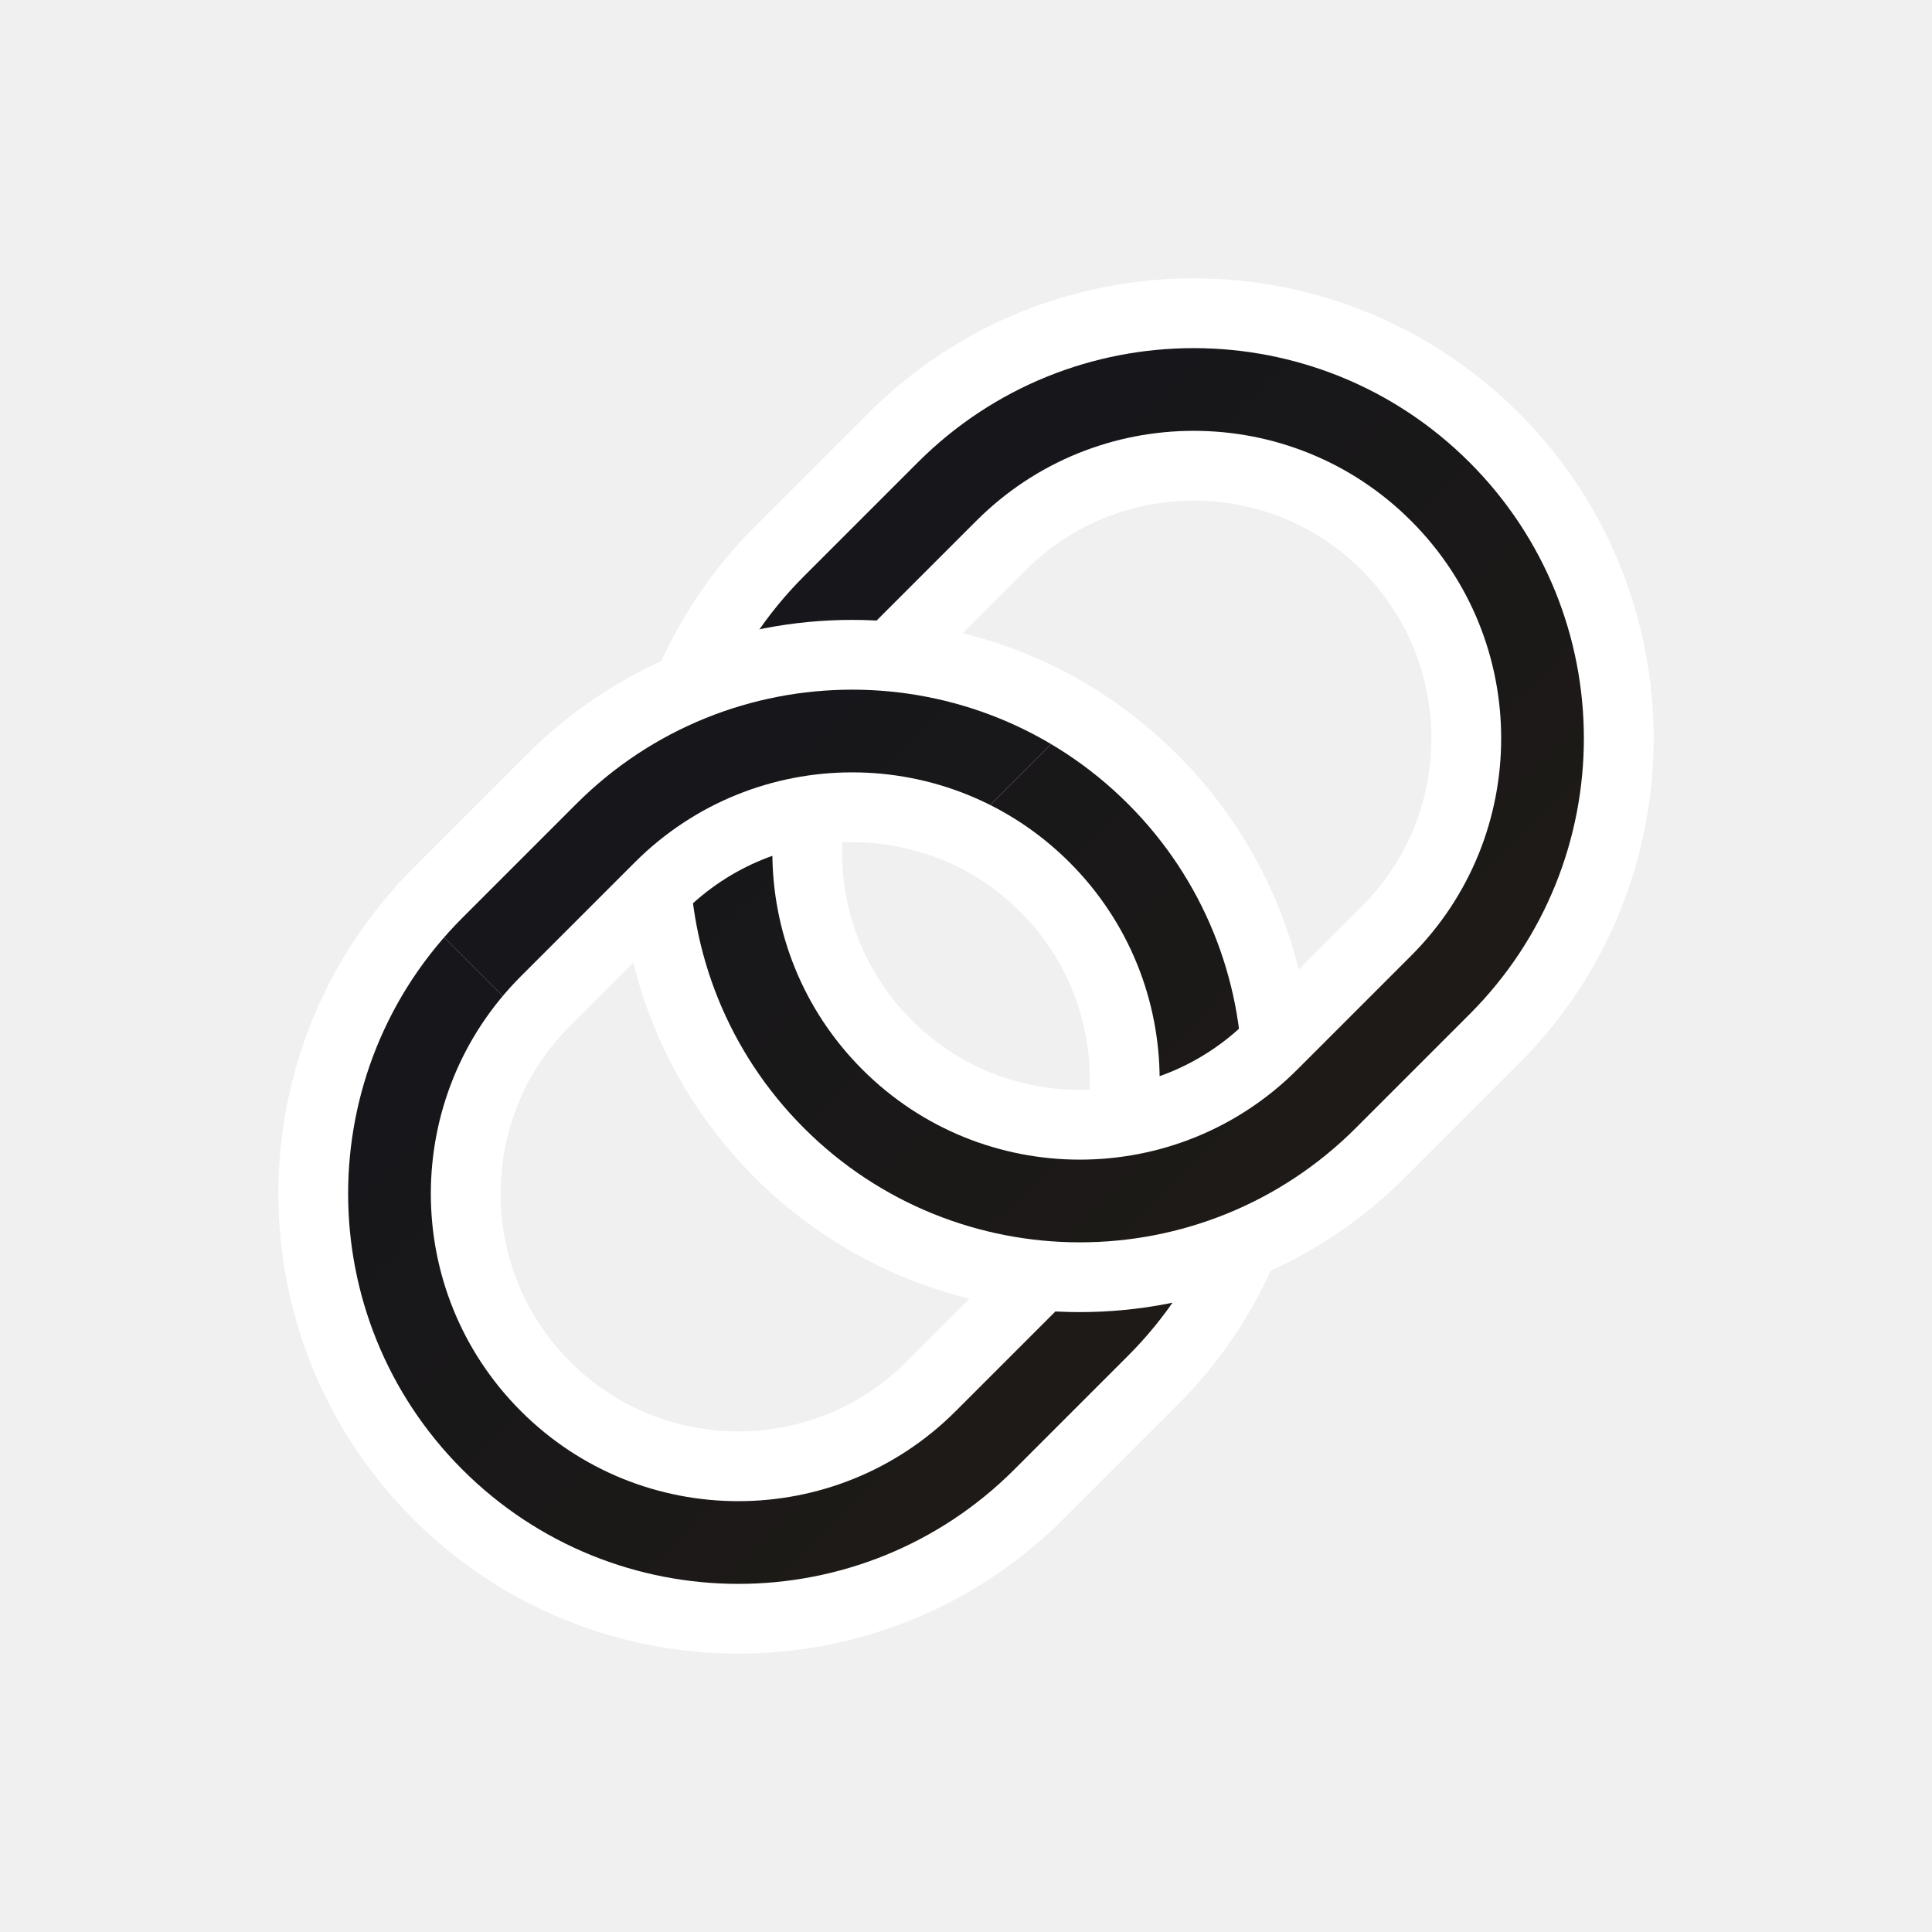
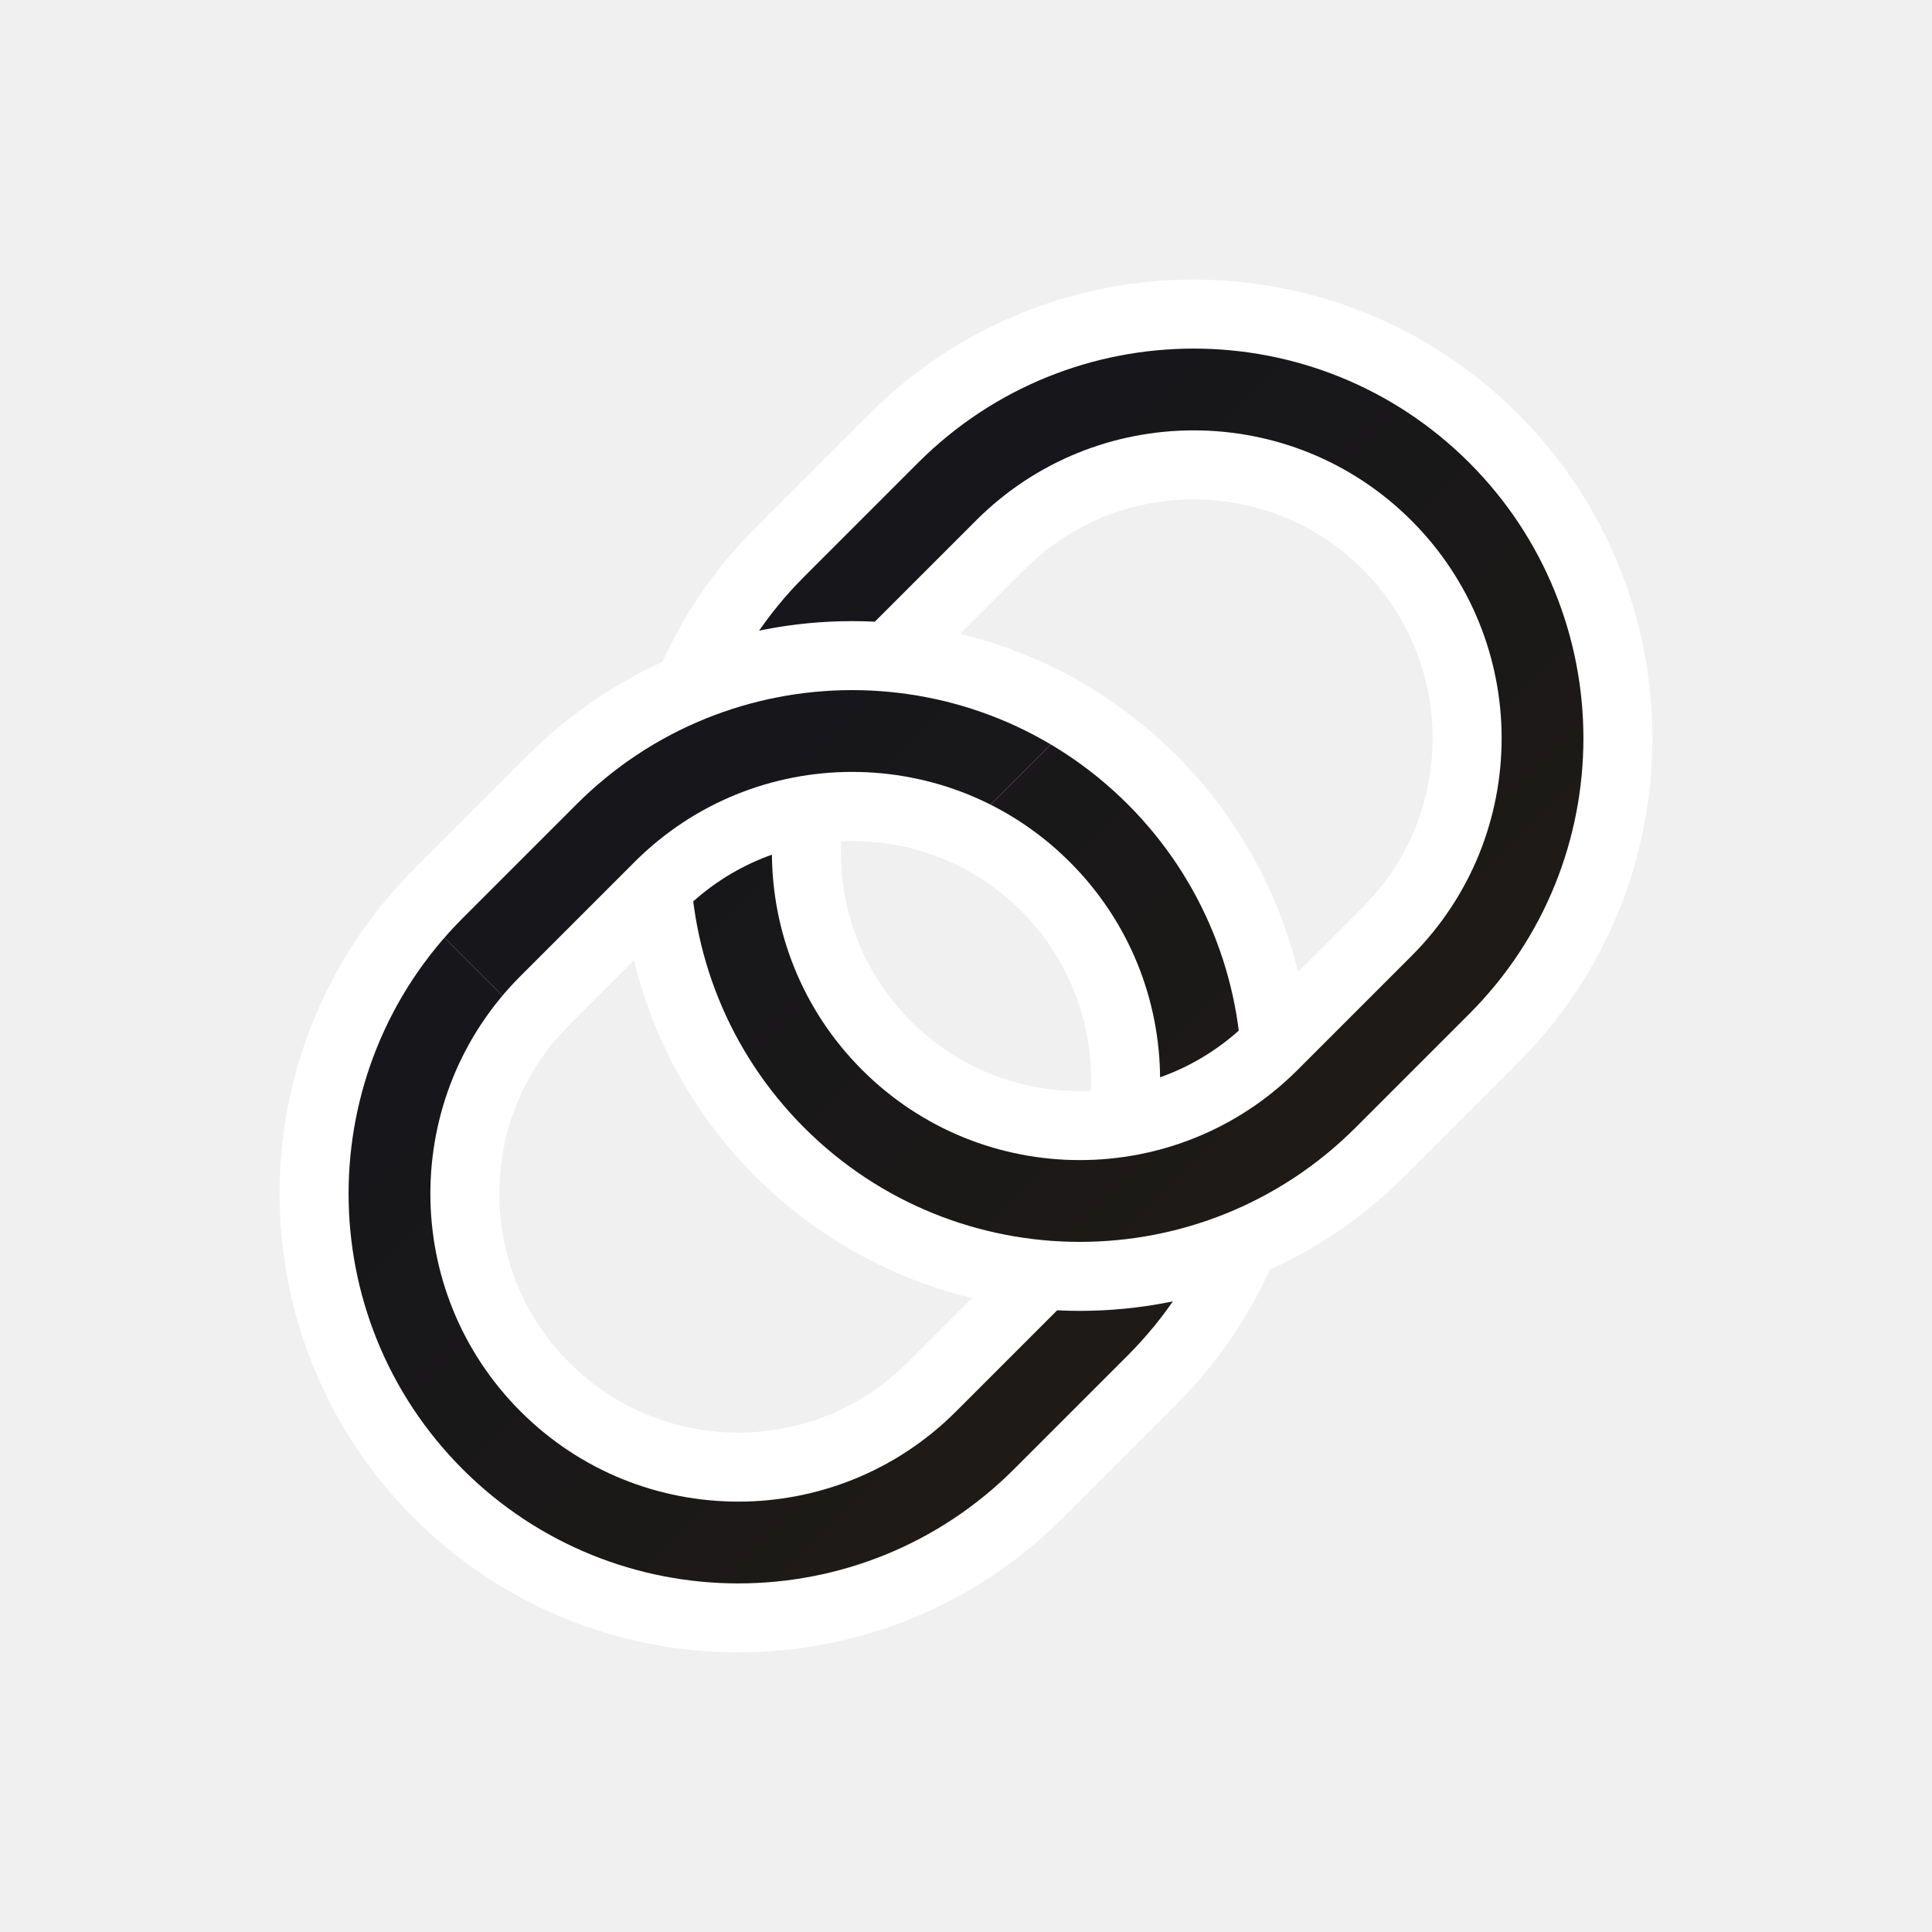
- <svg xmlns="http://www.w3.org/2000/svg" width="43" height="43" viewBox="0 0 36 36">
+ <svg xmlns="http://www.w3.org/2000/svg" width="42" height="42" viewBox="0 0 36 36">
  <defs>
    <linearGradient id="pagefill" x1="0" y1="1" x2="0" y2="0">
      <stop offset="0" stop-color="#1d1a17" />
      <stop offset="1" stop-color="#16161b" />
    </linearGradient>
  </defs>
  <defs>
    <clipPath id="over">
      <rect x="11.5" y="8.2" width="13" height="8" />
    </clipPath>
  </defs>
  <g transform="rotate(-45 18 18)">
-     <path fill="none" stroke="#fff" stroke-width="4.141" stroke-linejoin="round" d="M12 11.5H15A6.5 6.5 0 0 1 15 24.5H12A6.5 6.5 0 0 1 12 11.5Z" />
-     <path fill="none" stroke="url(#pagefill)" stroke-width="1.541" stroke-linejoin="round" d="M12 11.5H15A6.5 6.5 0 0 1 15 24.5H12A6.5 6.5 0 0 1 12 11.5Z" />
-     <path fill="none" stroke="#fff" stroke-width="4.141" stroke-linejoin="round" d="M21 11.5H24A6.5 6.5 0 0 1 24 24.5H21A6.5 6.5 0 0 1 21 11.5Z" />
-     <path fill="none" stroke="url(#pagefill)" stroke-width="1.541" stroke-linejoin="round" d="M21 11.5H24A6.5 6.5 0 0 1 24 24.5H21A6.5 6.5 0 0 1 21 11.5Z" />
+     <path fill="none" stroke="#fff" stroke-width="4.095" stroke-linejoin="round" d="M12 11.5H15A6.5 6.5 0 0 1 15 24.5H12A6.5 6.5 0 0 1 12 11.5Z" />
+     <path fill="none" stroke="url(#pagefill)" stroke-width="1.524" stroke-linejoin="round" d="M12 11.5H15A6.5 6.5 0 0 1 15 24.5H12A6.5 6.5 0 0 1 12 11.5Z" />
+     <path fill="none" stroke="#fff" stroke-width="4.095" stroke-linejoin="round" d="M21 11.5H24A6.5 6.5 0 0 1 24 24.5H21A6.5 6.5 0 0 1 21 11.5Z" />
+     <path fill="none" stroke="url(#pagefill)" stroke-width="1.524" stroke-linejoin="round" d="M21 11.5H24A6.5 6.5 0 0 1 24 24.5H21A6.5 6.5 0 0 1 21 11.5Z" />
    <g clip-path="url(#over)">
-       <path fill="none" stroke="#fff" stroke-width="4.141" stroke-linejoin="round" d="M12 11.5H15A6.5 6.5 0 0 1 15 24.5H12A6.5 6.5 0 0 1 12 11.5Z" />
-       <path fill="none" stroke="url(#pagefill)" stroke-width="1.541" stroke-linejoin="round" d="M12 11.5H15A6.5 6.5 0 0 1 15 24.5H12A6.5 6.5 0 0 1 12 11.5Z" />
+       <path fill="none" stroke="#fff" stroke-width="4.095" stroke-linejoin="round" d="M12 11.5H15A6.5 6.5 0 0 1 15 24.5H12A6.5 6.5 0 0 1 12 11.5Z" />
+       <path fill="none" stroke="url(#pagefill)" stroke-width="1.524" stroke-linejoin="round" d="M12 11.5H15A6.5 6.5 0 0 1 15 24.5H12A6.5 6.5 0 0 1 12 11.5Z" />
    </g>
  </g>
</svg>
